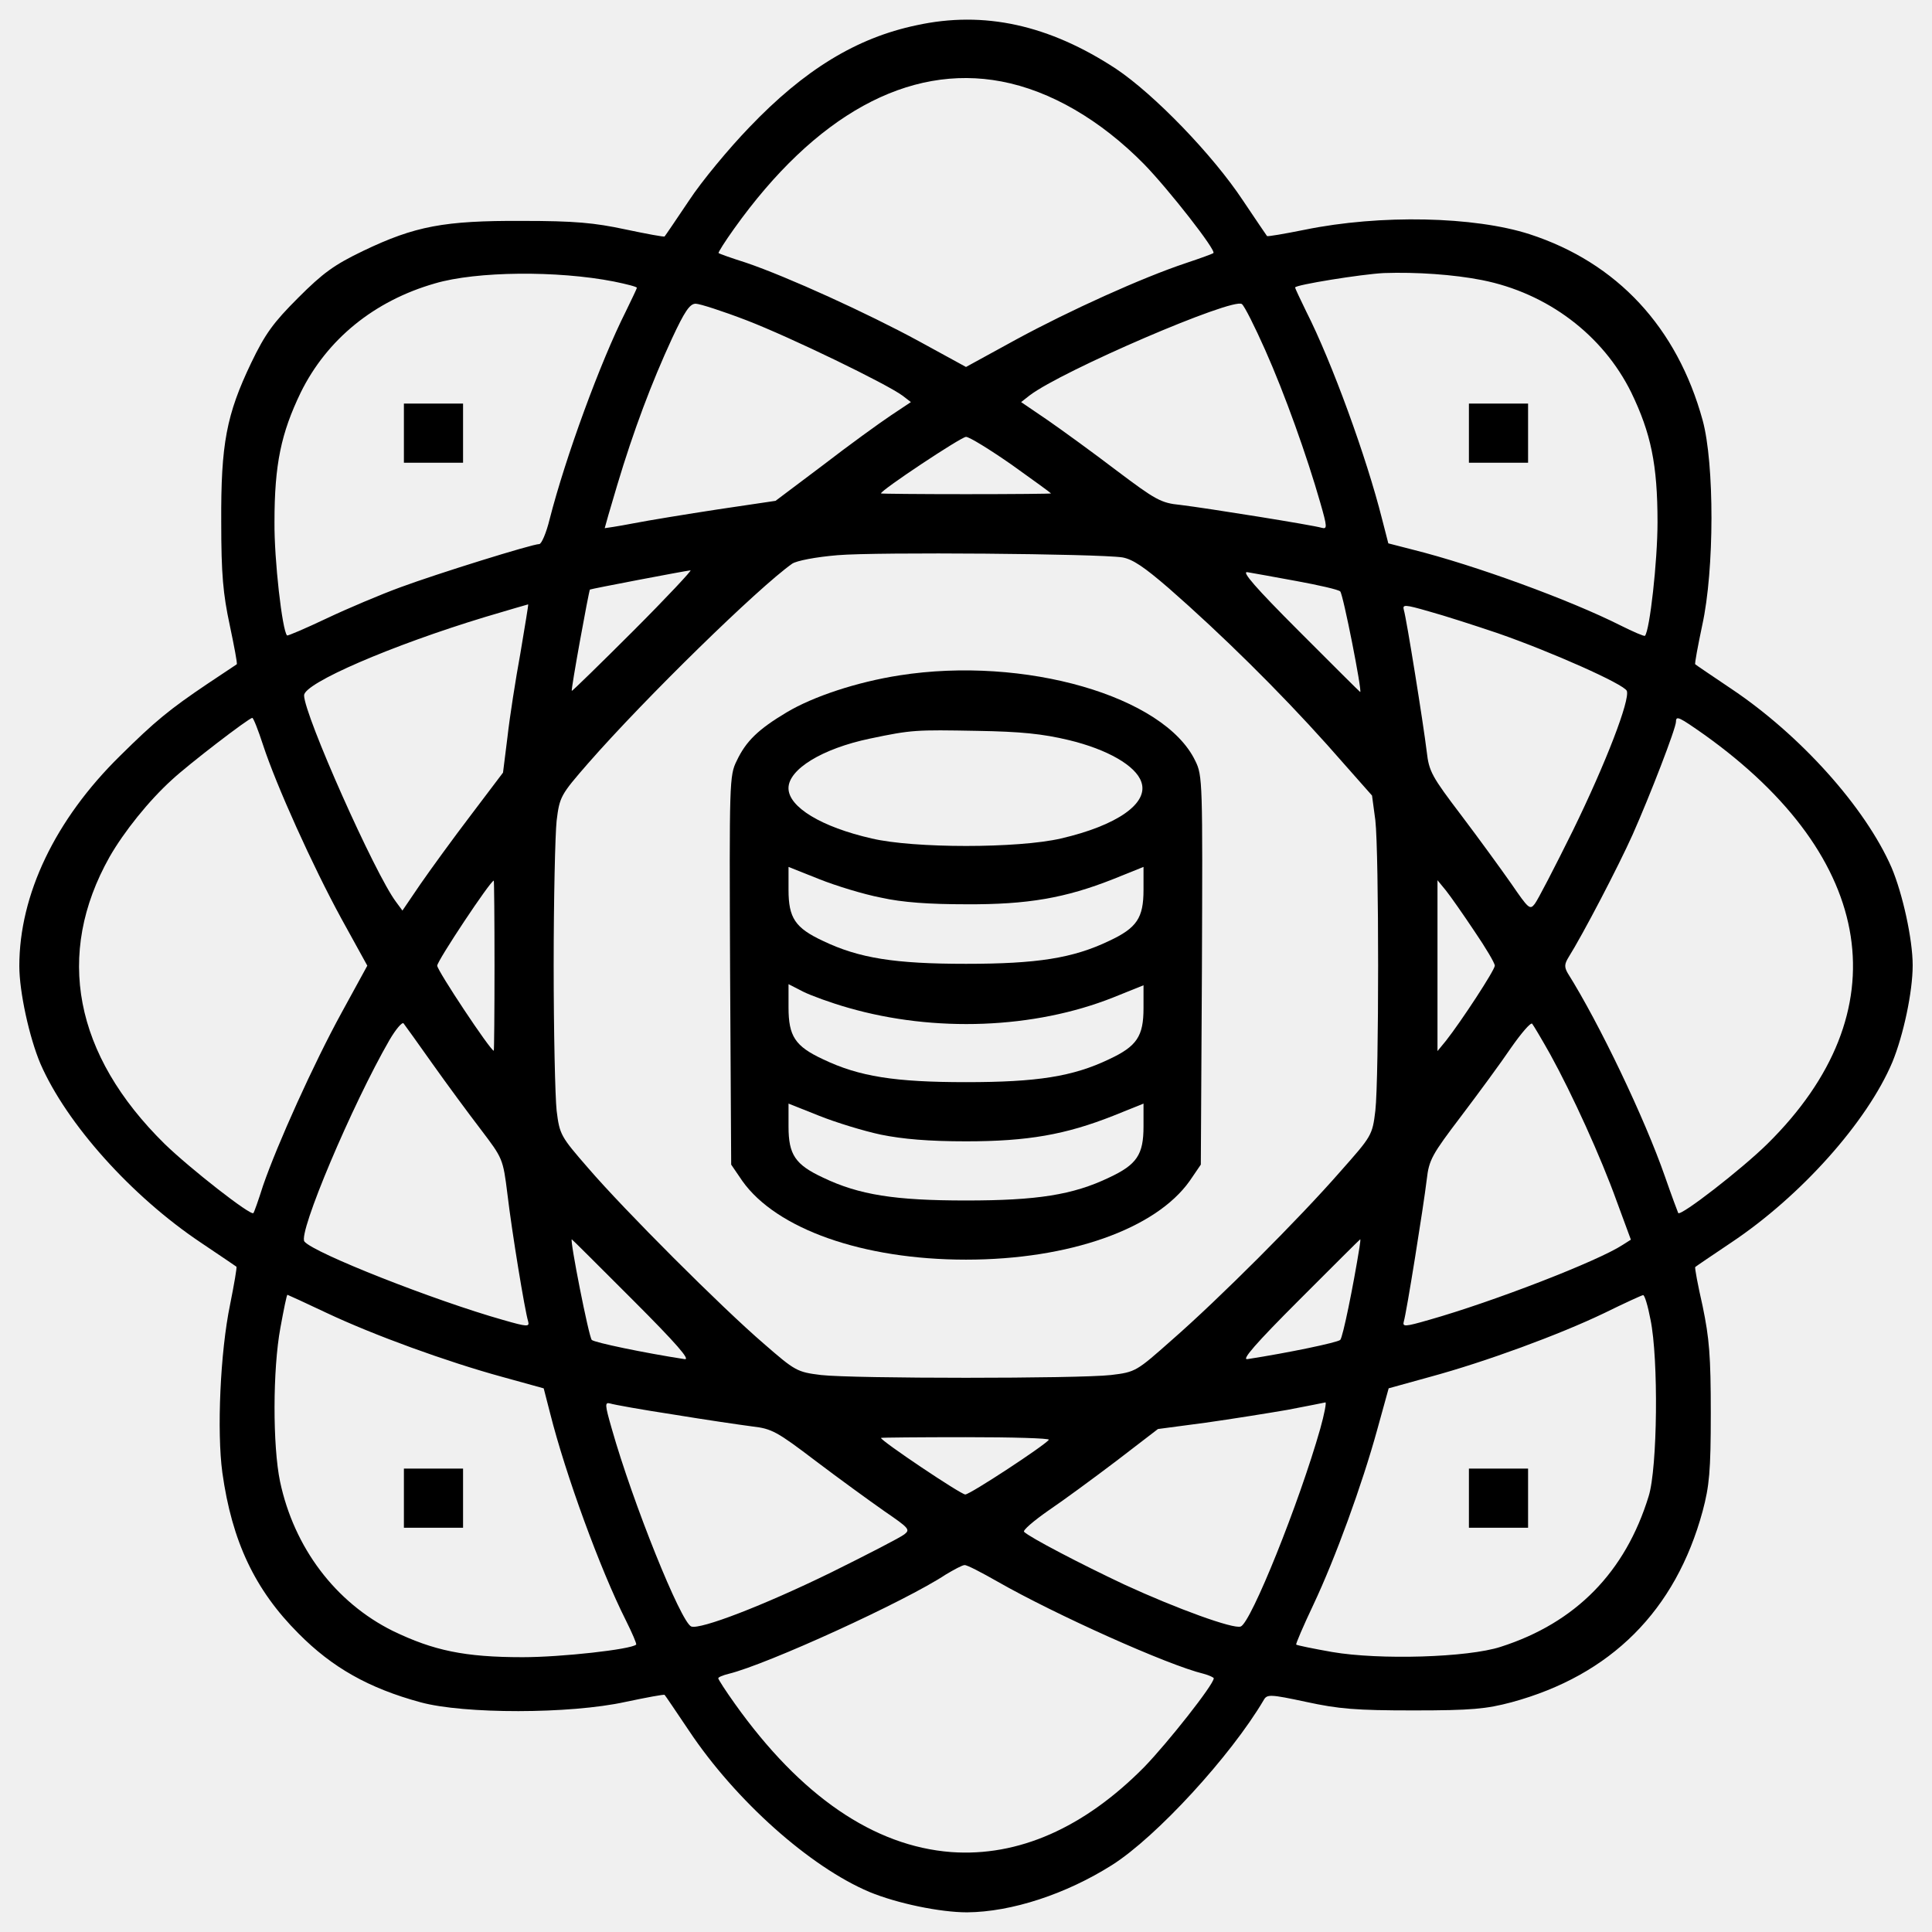
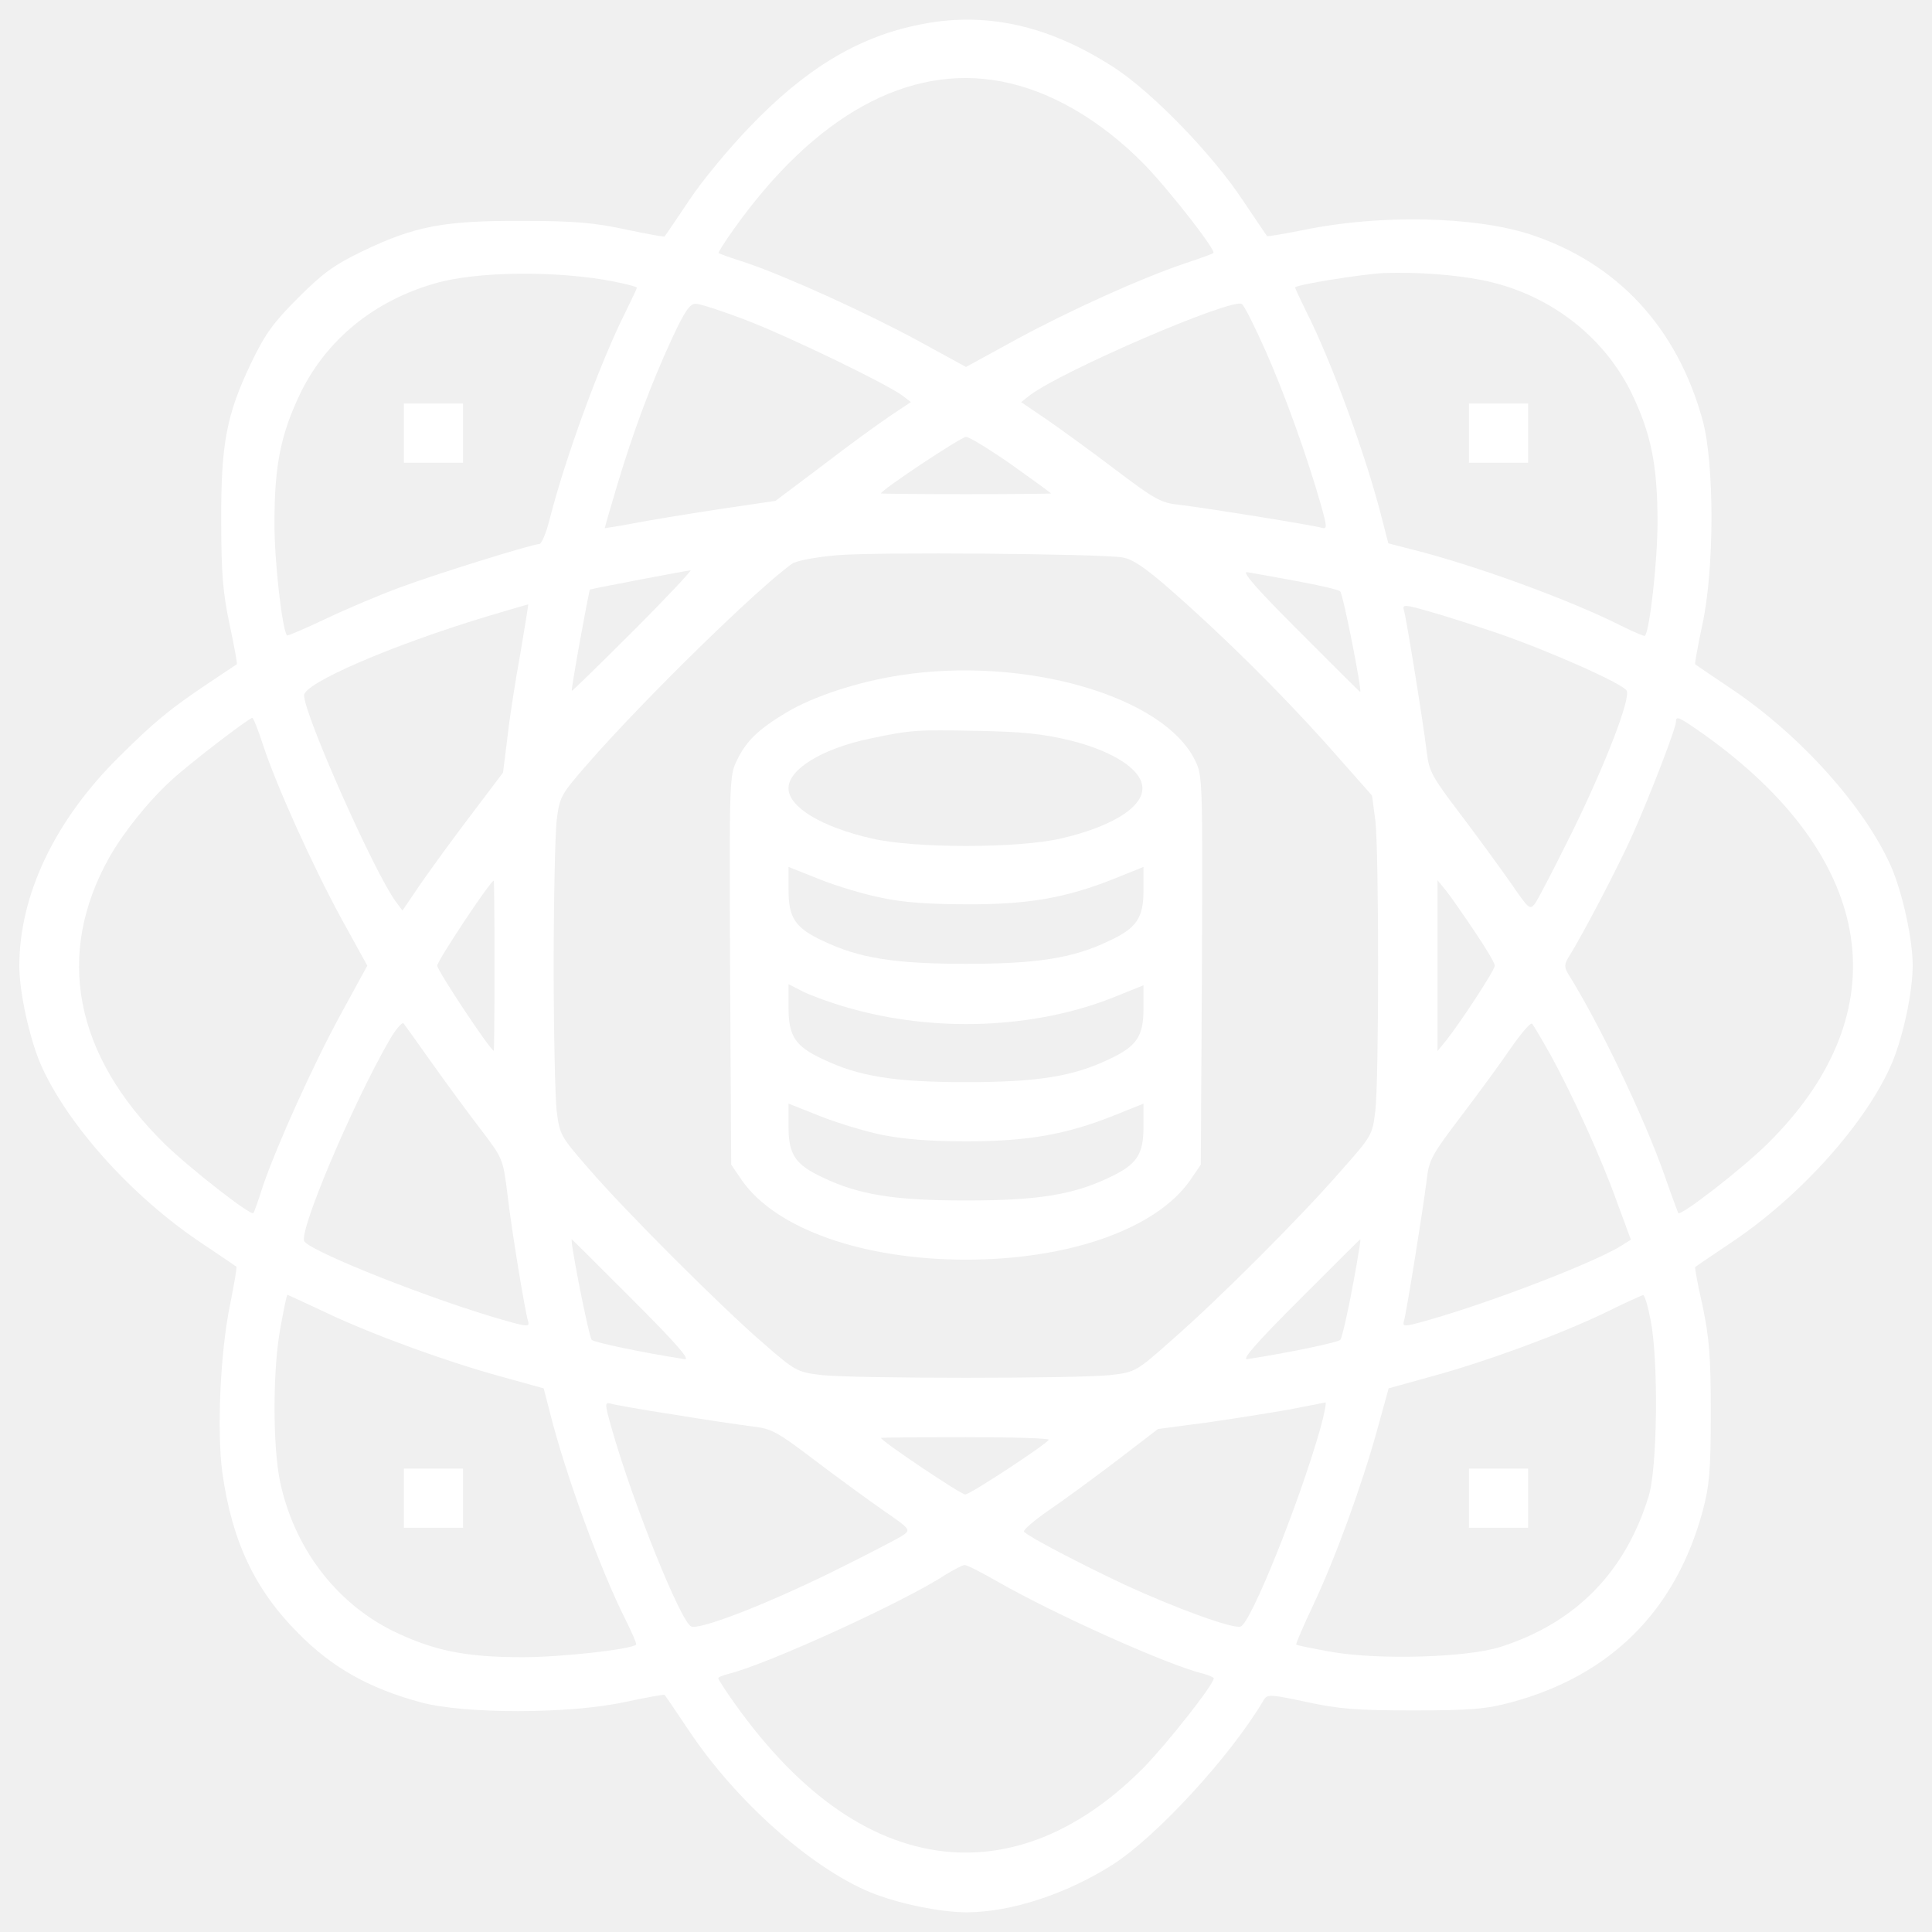
- <svg xmlns="http://www.w3.org/2000/svg" version="1.1" x="0px" y="0px" viewBox="0 0 1000 1000" enable-background="new 0 0 1000 1000" xml:space="preserve">
+ <svg xmlns="http://www.w3.org/2000/svg" version="1.1" x="0px" y="0px" viewBox="0 0 1000 1000" enable-background="new 0 0 1000 1000" fill="#ffffff" xml:space="preserve">
  <g>
    <g transform="translate(0,512) scale(0.1,-0.1)">
      <path d="M4743.5,4989.2c-310.1-65.1-580-229.7-865.2-528.3c-105.3-109.1-246.9-279.5-312-379c-67-99.5-122.5-181.8-126.3-185.7c-1.9-3.8-93.8,13.4-202.9,36.4c-160.8,34.4-262.2,44-534,44c-403.9,1.9-555.1-26.8-823-155c-151.2-72.7-208.6-114.8-336.9-243.1c-128.2-128.2-170.4-185.7-243.1-336.9c-128.2-268-157-419.2-155-823c0-271.8,9.6-373.2,44-534c23-109.1,40.2-199.1,36.4-202.9c-3.8-1.9-70.8-47.9-149.3-99.5c-199.1-134-273.7-195.2-455.5-375.1C285.7,877.8,100,489.3,100,119.8c0-134,51.7-369.4,109.1-505.3c135.9-312,472.8-687.1,830.7-926.4c99.5-67,181.8-122.5,183.8-124.4c3.8-1.9-11.5-90-32.5-195.2c-51.7-248.8-68.9-660.4-40.2-870.9c49.8-356,168.4-606.8,394.3-832.6c174.2-176.1,363.7-283.3,631.6-356c224-61.3,773.3-61.3,1060.4,1.9c109.1,23,201,40.2,202.9,36.4c3.8-3.8,59.3-86.1,126.3-185.7c241.2-361.7,625.9-704.4,934.1-834.5c143.6-59.3,365.6-105.3,505.3-105.3c229.7,1.9,511.1,93.8,750.3,245c229.7,145.5,614.4,564.6,784.8,853.7c17.2,30.6,32.5,30.6,220.1-9.6c168.4-36.4,256.5-44,555.1-44c302.4,0,377.1,7.7,507.2,42.1c514.9,139.7,849.9,474.7,989.6,989.6c34.5,130.1,42.1,204.8,42.1,507.2c0,296.7-7.7,386.7-42.1,553.2c-24.9,109.1-42.1,201-38.3,202.9c3.8,3.8,86.1,59.4,185.7,126.3c361.7,241.2,704.4,625.9,834.5,934.1C9852.1-238.1,9900-14.2,9900,123.7c0,134-51.7,369.4-109.1,505.3c-135.9,312-472.8,687.1-830.7,926.4c-99.5,67-181.8,122.5-185.7,126.3c-3.8,1.9,13.4,93.8,36.4,202.9c63.2,287.1,63.2,836.4,1.9,1060.4c-132.1,480.4-442.2,815.4-895.8,962.8c-285.2,91.9-771.4,103.4-1163.8,23c-105.3-21.1-193.3-36.4-195.2-32.5c-1.9,1.9-57.4,84.2-124.4,183.8c-157,237.3-459.4,549.3-656.5,681.4C5430.7,4991.1,5093.8,5065.8,4743.5,4989.2z M5183.7,4698.3c252.7-47.9,513-199.1,738.8-428.8c128.3-132.1,375.2-447.9,357.9-459.4c-3.8-3.8-67-26.8-141.7-51.7c-229.7-76.6-601-245-876.6-394.3L5000,3220.6l-245,134c-264.1,143.6-679.5,333-893.9,405.8c-72.7,23-137.8,45.9-141.6,49.8c-3.8,1.9,32.5,59.3,80.4,126.3C4219.1,4524.1,4701.4,4790.1,5183.7,4698.3z M3177.8,3662.8c65.1-13.4,118.7-26.8,118.7-32.5c0-3.8-26.8-59.3-57.4-122.5c-132.1-262.2-312-754.1-394.3-1075.7c-17.2-70.8-42.1-128.2-53.6-128.2c-36.4,0-528.3-153.1-719.7-224c-99.5-36.4-271.8-109.1-380.9-160.8c-109.1-51.7-202.9-91.9-204.8-88.1c-24.9,24.9-67,392.4-65.1,587.6c0,298.6,34.4,459.4,135.9,669.9c135.9,275.6,380.9,474.7,694.8,564.6C2465.8,3716.4,2885,3720.2,3177.8,3662.8z M7670.1,3670.4c338.8-67,625.9-283.3,773.3-581.9c101.4-210.5,135.9-371.3,135.9-671.8c0-201-40.2-560.8-65.1-587.6c-3.8-3.8-61.2,21-126.3,53.6c-262.2,132.1-754.1,312-1075.7,392.4l-126.3,32.5l-32.5,126.3c-80.4,319.7-260.3,813.5-392.4,1073.8c-30.6,63.2-57.4,118.7-57.4,124.4c0,13.4,344.5,68.9,459.4,74.6C7331.3,3712.5,7524.7,3699.1,7670.1,3670.4z M6548.5,3308.7c101.4-227.8,216.3-549.3,285.2-790.5c36.4-126.3,36.4-137.8,7.7-130.2c-42.1,13.4-591.4,101.5-733.1,118.7c-99.5,9.6-128.3,26.8-329.2,178c-120.6,91.9-281.4,208.6-356,260.3l-137.8,93.8l44,34.5c168.4,128.2,1054.6,509.1,1098.7,472.8C6441.3,3536.4,6494.9,3429.2,6548.5,3308.7z M3865,3461.8c227.8-88,725.4-329.2,807.7-390.5l42.1-32.5l-103.4-68.9c-57.4-38.3-216.3-153.1-350.3-256.5l-246.9-185.7l-296.7-44c-162.7-24.9-361.8-57.4-440.2-72.7c-78.5-15.3-145.5-24.9-147.4-24.9c0,1.9,28.7,103.4,65.1,224c84.2,281.4,178,530.2,283.3,758c65.1,139.7,91.9,179.9,122.5,179.9C3621.9,3547.9,3740.6,3509.6,3865,3461.8z M5235.4,2715.3c112.9-80.4,204.8-147.4,204.8-149.3c0-1.9-197.1-3.8-440.2-3.8c-241.2,0-440.2,1.9-440.2,3.8c0,17.2,415.4,292.8,440.2,292.8C5017.2,2858.9,5122.5,2793.8,5235.4,2715.3z M5809.6,2234.9c53.6-9.6,112.9-49.8,239.3-158.9c275.6-241.2,570.4-532.1,819.2-809.7l233.5-264.1l17.2-128.2c19.1-168.4,19.1-1336,0-1502.6c-15.3-128.2-19.1-132.1-181.8-315.8c-210.5-241.2-629.7-660.4-870.9-870.9c-183.8-162.7-187.6-166.5-315.8-181.8c-166.5-19.1-1334.1-19.1-1500.6,0c-124.4,15.3-134,21.1-296.7,162.7c-216.3,185.7-723.5,692.9-909.2,909.2c-141.6,162.7-147.4,172.3-162.7,296.7c-7.7,70.8-15.3,407.7-15.3,750.3s7.7,679.5,15.3,750.3c15.3,124.4,21.1,134,162.7,296.7c294.8,336.9,880.5,909.2,1056.6,1033.6c23,15.3,120.6,34.4,235.4,44C4538.7,2263.6,5683.3,2254,5809.6,2234.9z M3277.3,1854c-172.3-172.3-315.8-312-317.7-310.1c-5.7,3.8,88,516.8,93.8,524.5c5.7,3.8,486.2,95.7,520.6,99.5C3583.6,2169.8,3451.5,2028.2,3277.3,1854z M6711.2,2112.4c114.8-21.1,216.3-44,225.8-53.6c15.3-15.3,114.8-520.6,103.3-520.6c-1.9,0-143.6,141.6-315.8,313.9c-225.8,225.9-300.5,312-268,306.3C6481.5,2154.5,6596.3,2133.4,6711.2,2112.4z M2693.6,1739.1c-24.9-135.9-55.5-331.1-67-434.5l-23-183.7l-166.5-220.1c-91.9-120.6-208.6-281.4-260.3-356L2083,406.9l-32.5,44c-109.1,143.6-476.6,970.4-476.6,1070c0,63.2,451.7,258.4,937.9,405.8c120.6,36.4,222,65.1,222,65.1C2735.7,1989.9,2716.5,1876.9,2693.6,1739.1z M7752.4,1842.5c275.6-95.7,654.6-264.1,668-298.6c17.2-45.9-107.2-371.3-279.5-723.5c-93.8-189.5-181.8-359.8-197.1-379c-24.9-32.5-32.5-24.9-120.6,103.4c-53.6,76.6-170.4,237.3-260.3,356c-151.2,199.1-166.5,225.9-178,327.3c-17.2,143.6-105.3,692.9-118.7,735c-7.7,28.7,3.8,28.7,130.1-7.7C7473,1934.4,7633.7,1882.7,7752.4,1842.5z M1361.4,1264.4c68.9-210.5,256.5-625.9,405.8-899.6l134-243.1l-134-245c-143.6-262.2-331.1-677.6-405.8-893.9c-23-72.7-45.9-137.8-49.8-141.6c-11.5-17.2-327.3,229.7-459.4,357.9C383.3-339.6,283.7,181.1,567,684.5c74.6,130.2,202.9,290.9,323.5,400c84.2,78.5,398.1,319.7,415.4,319.7C1311.6,1404.2,1336.5,1341,1361.4,1264.4z M8820.5,1318c895.8-639.3,1018.3-1437.5,327.3-2118.9c-132.1-130.2-447.9-375.1-461.3-357.9c-1.9,3.8-34.4,89.9-68.9,189.5C8512.3-666.9,8276.9-175,8114.2,83.5c-17.2,30.6-17.2,45.9,3.8,80.4c74.6,118.7,258.4,470.8,333,637.4c90,202.9,223.9,549.3,223.9,583.8C8675,1417.6,8692.2,1408,8820.5,1318z M2559.6,121.7c0-241.2-1.9-440.3-3.8-440.3c-17.2,0-292.8,415.4-292.8,440.3c0,24.9,275.6,440.2,292.8,440.2C2557.7,562,2559.6,364.8,2559.6,121.7z M7631.8,299.8c57.4-84.2,105.3-164.6,105.3-178c0-23-174.2-289-252.7-388.6l-44-53.6v442.2v442.2l44-53.6C7507.4,481.6,7574.4,385.9,7631.8,299.8z M2238-385.5c74.6-105.3,187.6-258.4,250.7-340.7c112.9-149.3,114.8-149.3,137.8-335c23-195.2,90-602.9,107.2-658.4c7.7-28.7-3.8-28.7-130.2,7.7c-352.2,99.5-980,346.4-1027.8,405.8C1541.3-1264,1822.7-597.9,2016-263c32.5,55.5,65.1,93.8,72.7,86.1C2096.4-186.4,2163.4-280.2,2238-385.5z M8024.2-337.6c112.9-204.8,262.2-532.1,344.5-761.8l72.7-197.1l-42.1-26.8c-128.2-84.2-671.8-294.7-1003-388.5c-126.3-36.4-137.8-36.4-130.1-7.7c13.4,42.1,101.4,591.5,118.7,735c11.5,101.4,26.8,128.2,178,327.3c89.9,118.7,206.7,277.5,258.4,354.1c53.6,76.6,101.4,132.1,109.1,124.4C7938.1-188.3,7980.2-259.2,8024.2-337.6z M3275.4-1608.6c225.9-225.9,300.5-312,268-306.3c-210.5,32.5-467,86.1-480.4,99.5c-15.3,15.3-114.8,520.6-103.4,520.6C2961.5-1294.7,3103.2-1436.3,3275.4-1608.6z M7036.6-1336.8c-32.5-202.9-86.1-465.1-99.5-478.5c-13.4-13.4-269.9-67-480.4-99.5c-32.5-5.8,42.1,80.4,268,306.3c172.3,172.3,313.9,313.9,315.8,313.9C7042.3-1294.7,7040.4-1313.8,7036.6-1336.8z M1690.6-1675.6c243.1-114.8,622.1-252.7,909.2-331.2l214.4-59.3l32.5-126.3c80.4-319.7,260.3-811.6,392.4-1073.8c32.5-65.1,57.4-122.5,53.6-126.3c-26.8-24.9-386.6-65.1-587.6-65.1c-300.5,0-461.3,34.4-671.8,135.9c-296.7,147.4-511.1,430.7-583.8,773.3c-38.3,183.8-38.3,580,1.9,796.3c17.2,93.8,32.5,170.3,36.4,170.3C1489.6-1581.8,1581.5-1623.9,1690.6-1675.6z M8542.9-1710c42.1-202.9,36.4-769.4-9.6-914.9c-120.6-392.4-377.1-654.6-765.6-779c-170.3-55.5-627.8-68.9-872.8-26.8c-97.6,17.2-181.8,34.5-185.7,38.3c-3.8,1.9,36.4,95.7,88.1,204.8c114.8,243.1,252.6,622.1,331.1,907.3l59.3,214.4l214.4,59.3c289,78.5,668,218.2,899.6,329.2c105.3,51.7,197.1,93.8,202.9,93.8C8512.3-1581.8,8529.5-1639.2,8542.9-1710z M3487.9-2201.9c162.7-26.8,346.4-53.6,405.8-61.3c101.4-11.5,128.2-26.8,327.3-178c118.7-90,279.5-206.7,356-260.3c128.2-88,135.9-95.7,103.4-120.6c-19.1-15.3-189.5-103.4-379-197.1c-352.2-172.3-677.6-296.7-723.5-279.5c-53.6,21.1-302.4,639.3-411.5,1024c-36.4,126.3-36.4,137.8-7.7,130.2C3175.9-2150.3,3325.2-2177.1,3487.9-2201.9z M6833.7-2274.7c-109.1-384.7-357.9-1003-411.5-1024c-36.4-15.3-335,93.8-601,216.3c-224,105.3-491.9,245-520.6,273.7c-7.7,7.6,47.9,55.5,124.4,109.1c76.6,51.7,235.4,168.4,354.1,258.4l214.4,164.6l245,32.5c135.9,19.1,327.3,49.8,426.8,67c99.5,19.1,187.6,36.4,195.2,38.3C6866.2-2138.8,6854.7-2200,6833.7-2274.7z M5428.8-2332.1c-17.2-26.8-407.7-283.3-432.6-283.3c-23,0-436.4,277.5-436.4,292.8c0,1.9,197.1,3.8,438.3,3.8C5239.3-2318.7,5432.6-2324.4,5428.8-2332.1z M5164.6-3067.1c294.8-168.4,876.7-430.7,1066.1-476.6c28.7-7.7,51.7-19.1,51.7-23c0-32.5-239.3-335-359.8-459.4c-312-315.8-652.7-465.1-999.1-440.2c-400,30.6-779,289-1119.7,767.5c-47.9,67-86.1,126.3-86.1,132.1c0,5.7,23,15.3,53.6,23c197.2,47.9,914.9,375.1,1125.5,514.9c42.1,24.9,84.2,47.9,95.7,47.9C5003.8-2979,5080.4-3019.2,5164.6-3067.1z" />
      <path d="M2090.6,2878v-153.1h153.1h153.1V2878v153.1h-153.1h-153.1V2878z" />
      <path d="M7603.1,2878v-153.1h153.1h153.1V2878v153.1h-153.1h-153.1V2878z" />
      <path d="M4655.5,1624.3c-220.1-34.4-446-109.1-583.8-191.4c-147.4-88-210.5-149.3-258.4-250.7c-38.3-76.6-38.3-109.1-34.4-1085.3l5.7-1004.9l57.4-84.2c176.1-248.8,624-407.7,1158-407.7c534,0,981.9,158.9,1158,407.7l57.4,84.2l5.7,1004.9c3.8,976.2,3.8,1008.7-34.5,1085.3C6025.9,1517.1,5302.4,1725.7,4655.5,1624.3z M5532.1,1289.3c199.1-47.9,346.5-132.1,375.2-216.3c40.2-111-126.3-225.9-415.4-292.9c-222-51.7-761.8-51.7-980,0c-260.3,59.3-430.7,162.7-430.7,260.3c0,97.6,174.2,204.8,421.1,256.5c218.2,45.9,237.3,45.9,555.1,40.2C5283.3,1333.3,5396.2,1321.9,5532.1,1289.3z M4559.8,473.9c111-24.9,250.7-34.4,440.2-34.4c319.6-1.9,514.9,32.5,761.8,130.2l157,63.2V514.1c0-145.5-34.5-197.1-178-264.1c-187.6-90-373.2-118.7-740.7-118.7c-367.5,0-553.2,28.7-740.7,118.7c-143.6,67-178,118.7-178,264.1v118.7l158.9-63.2C4326.2,535.2,4469.8,491.2,4559.8,473.9z M4391.3-96.5c446-128.3,960.9-109.1,1370.5,53.6l157,63.2V-98.4c0-145.5-34.5-197.1-178-264.1c-187.6-90-373.2-118.7-740.7-118.7c-367.5,0-553.2,28.7-740.7,118.7c-143.6,67-178,118.7-178,268V26l74.6-38.3C4198-33.3,4303.3-71.6,4391.3-96.5z M4559.8-753c112.9-22.9,246.9-34.5,440.2-34.5c319.6,0,514.9,34.5,761.8,132.1l157,63.2v-118.7c0-145.5-34.5-197.1-178-264.1c-187.6-90-373.2-118.7-740.7-118.7c-367.5,0-553.2,28.7-740.7,118.7c-143.6,67-178,118.7-178,264.1v118.7l158.9-63.2C4326.2-689.8,4469.8-733.9,4559.8-753z" />
      <path d="M2090.6-2634.5v-153.1h153.1h153.1v153.1v153.1h-153.1h-153.1V-2634.5z" />
      <path d="M7603.1-2634.5v-153.1h153.1h153.1v153.1v153.1h-153.1h-153.1V-2634.5z" />
    </g>
  </g>
</svg>
